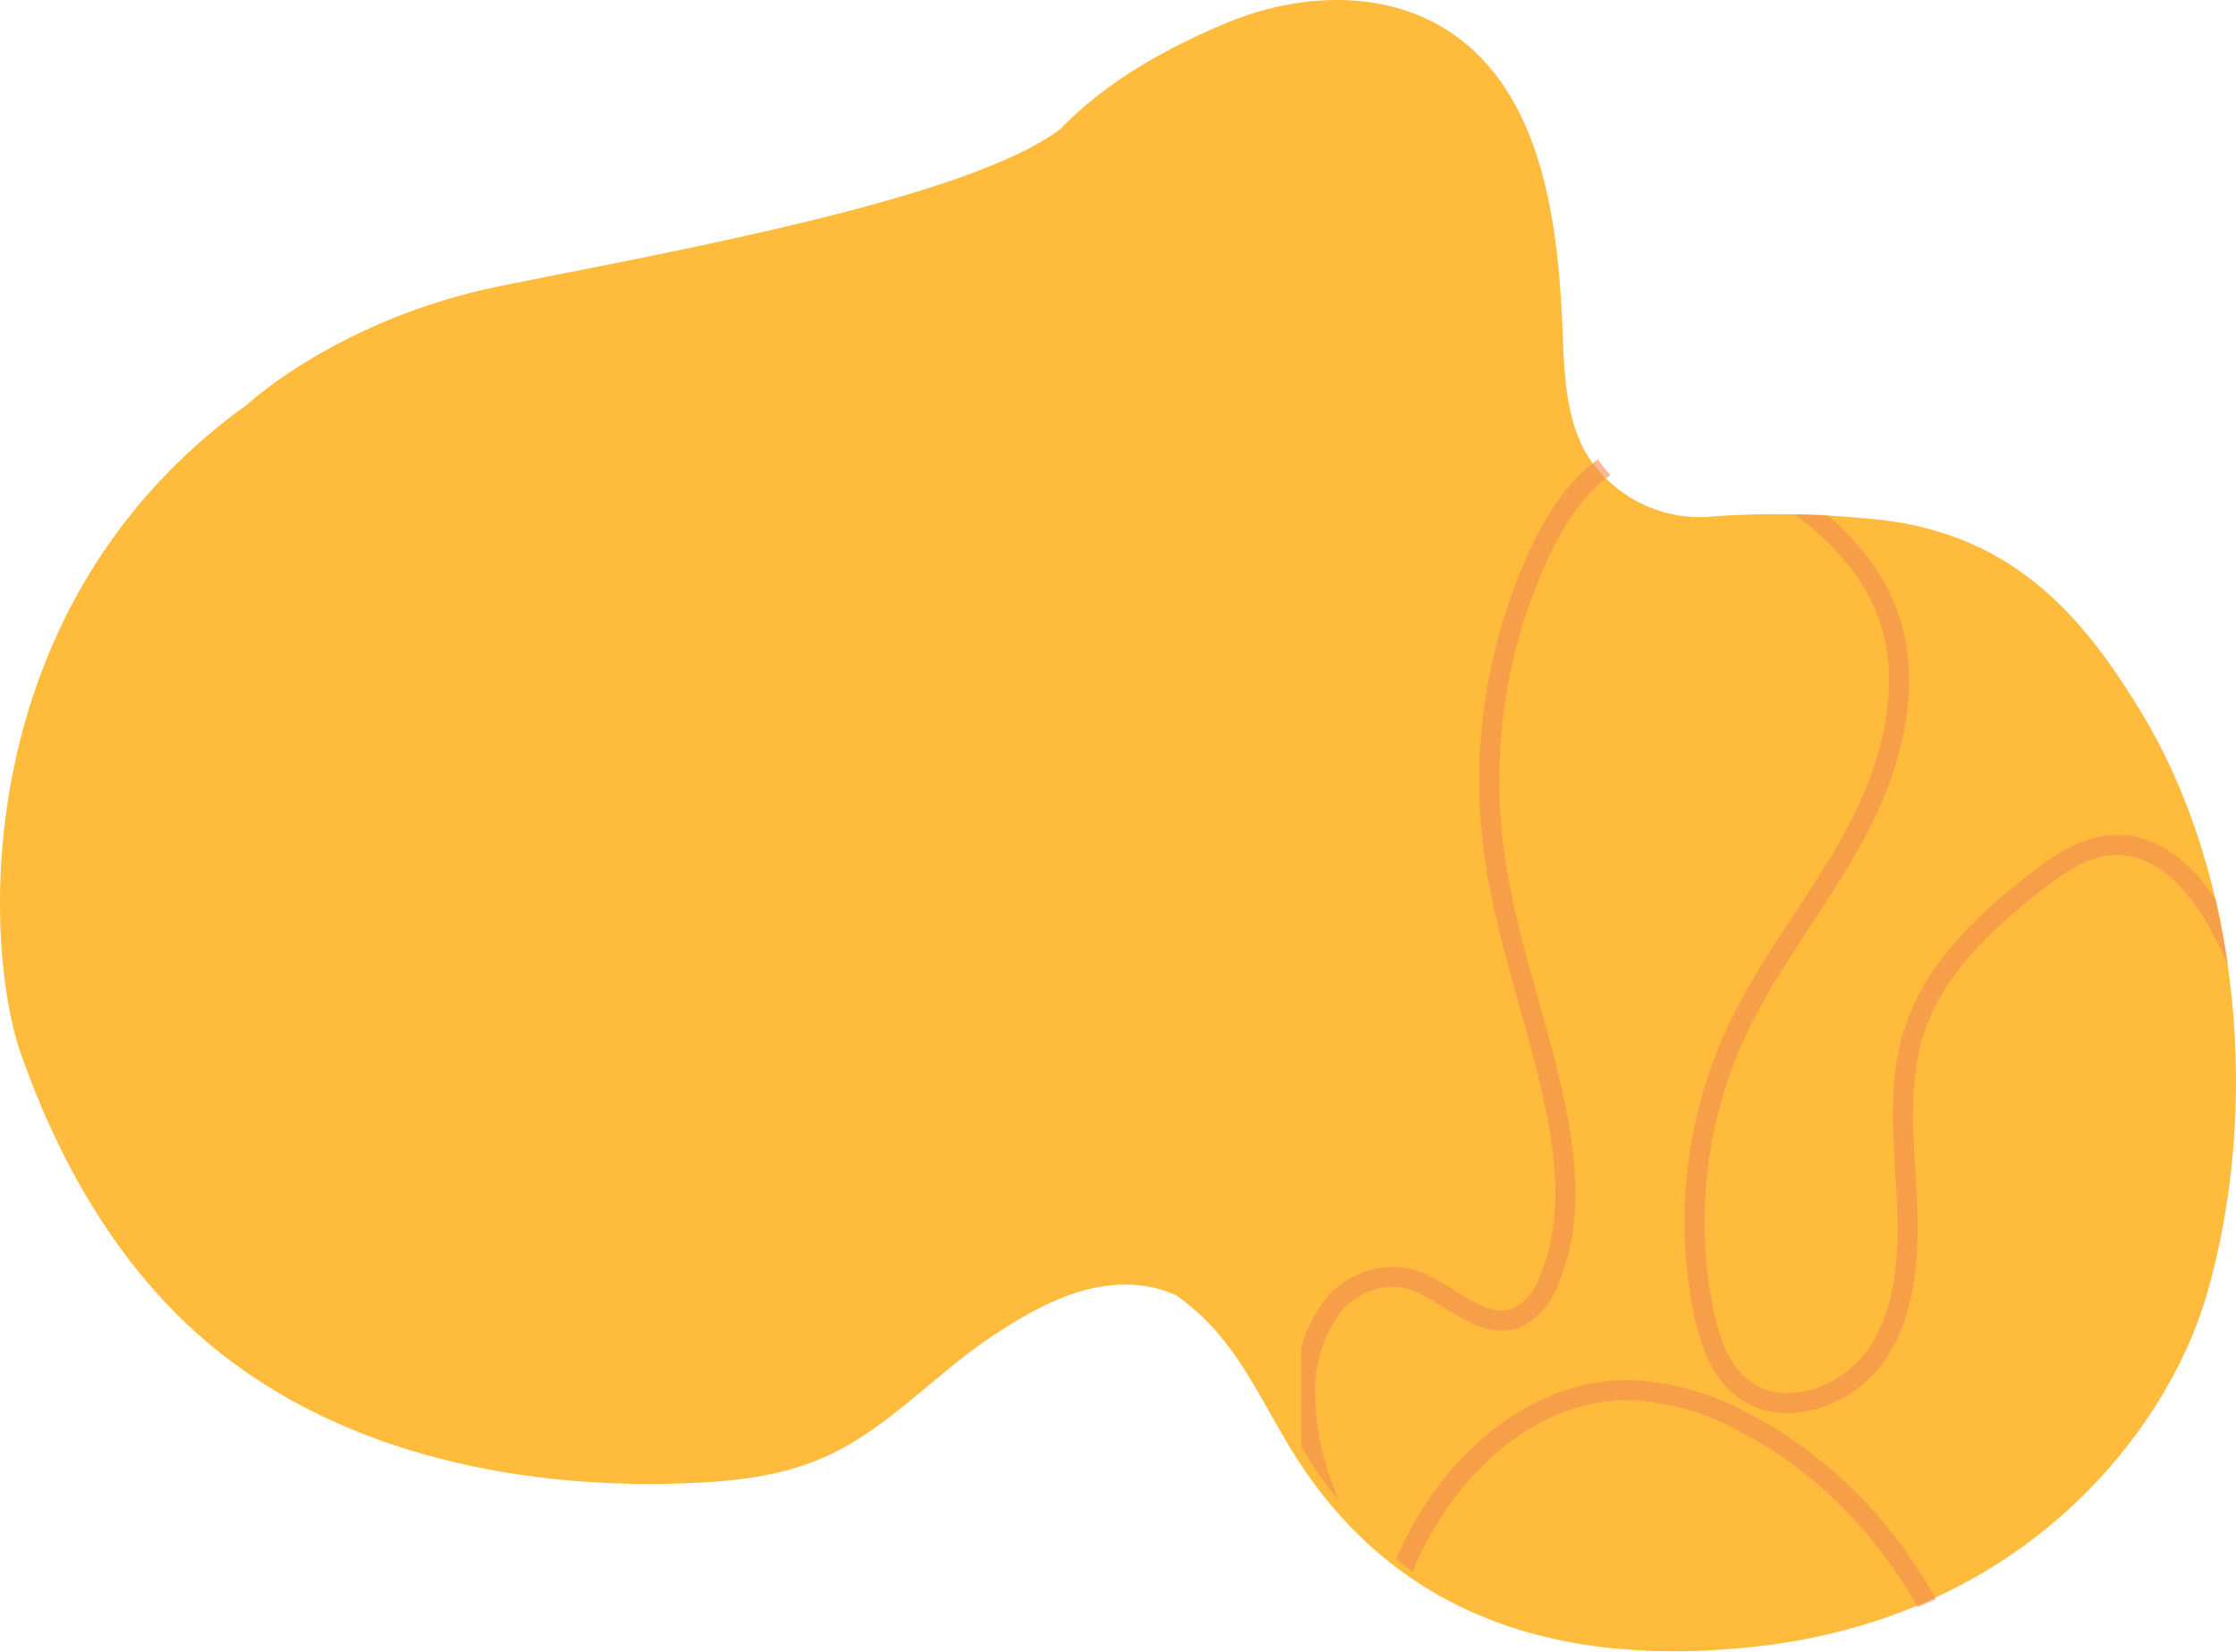
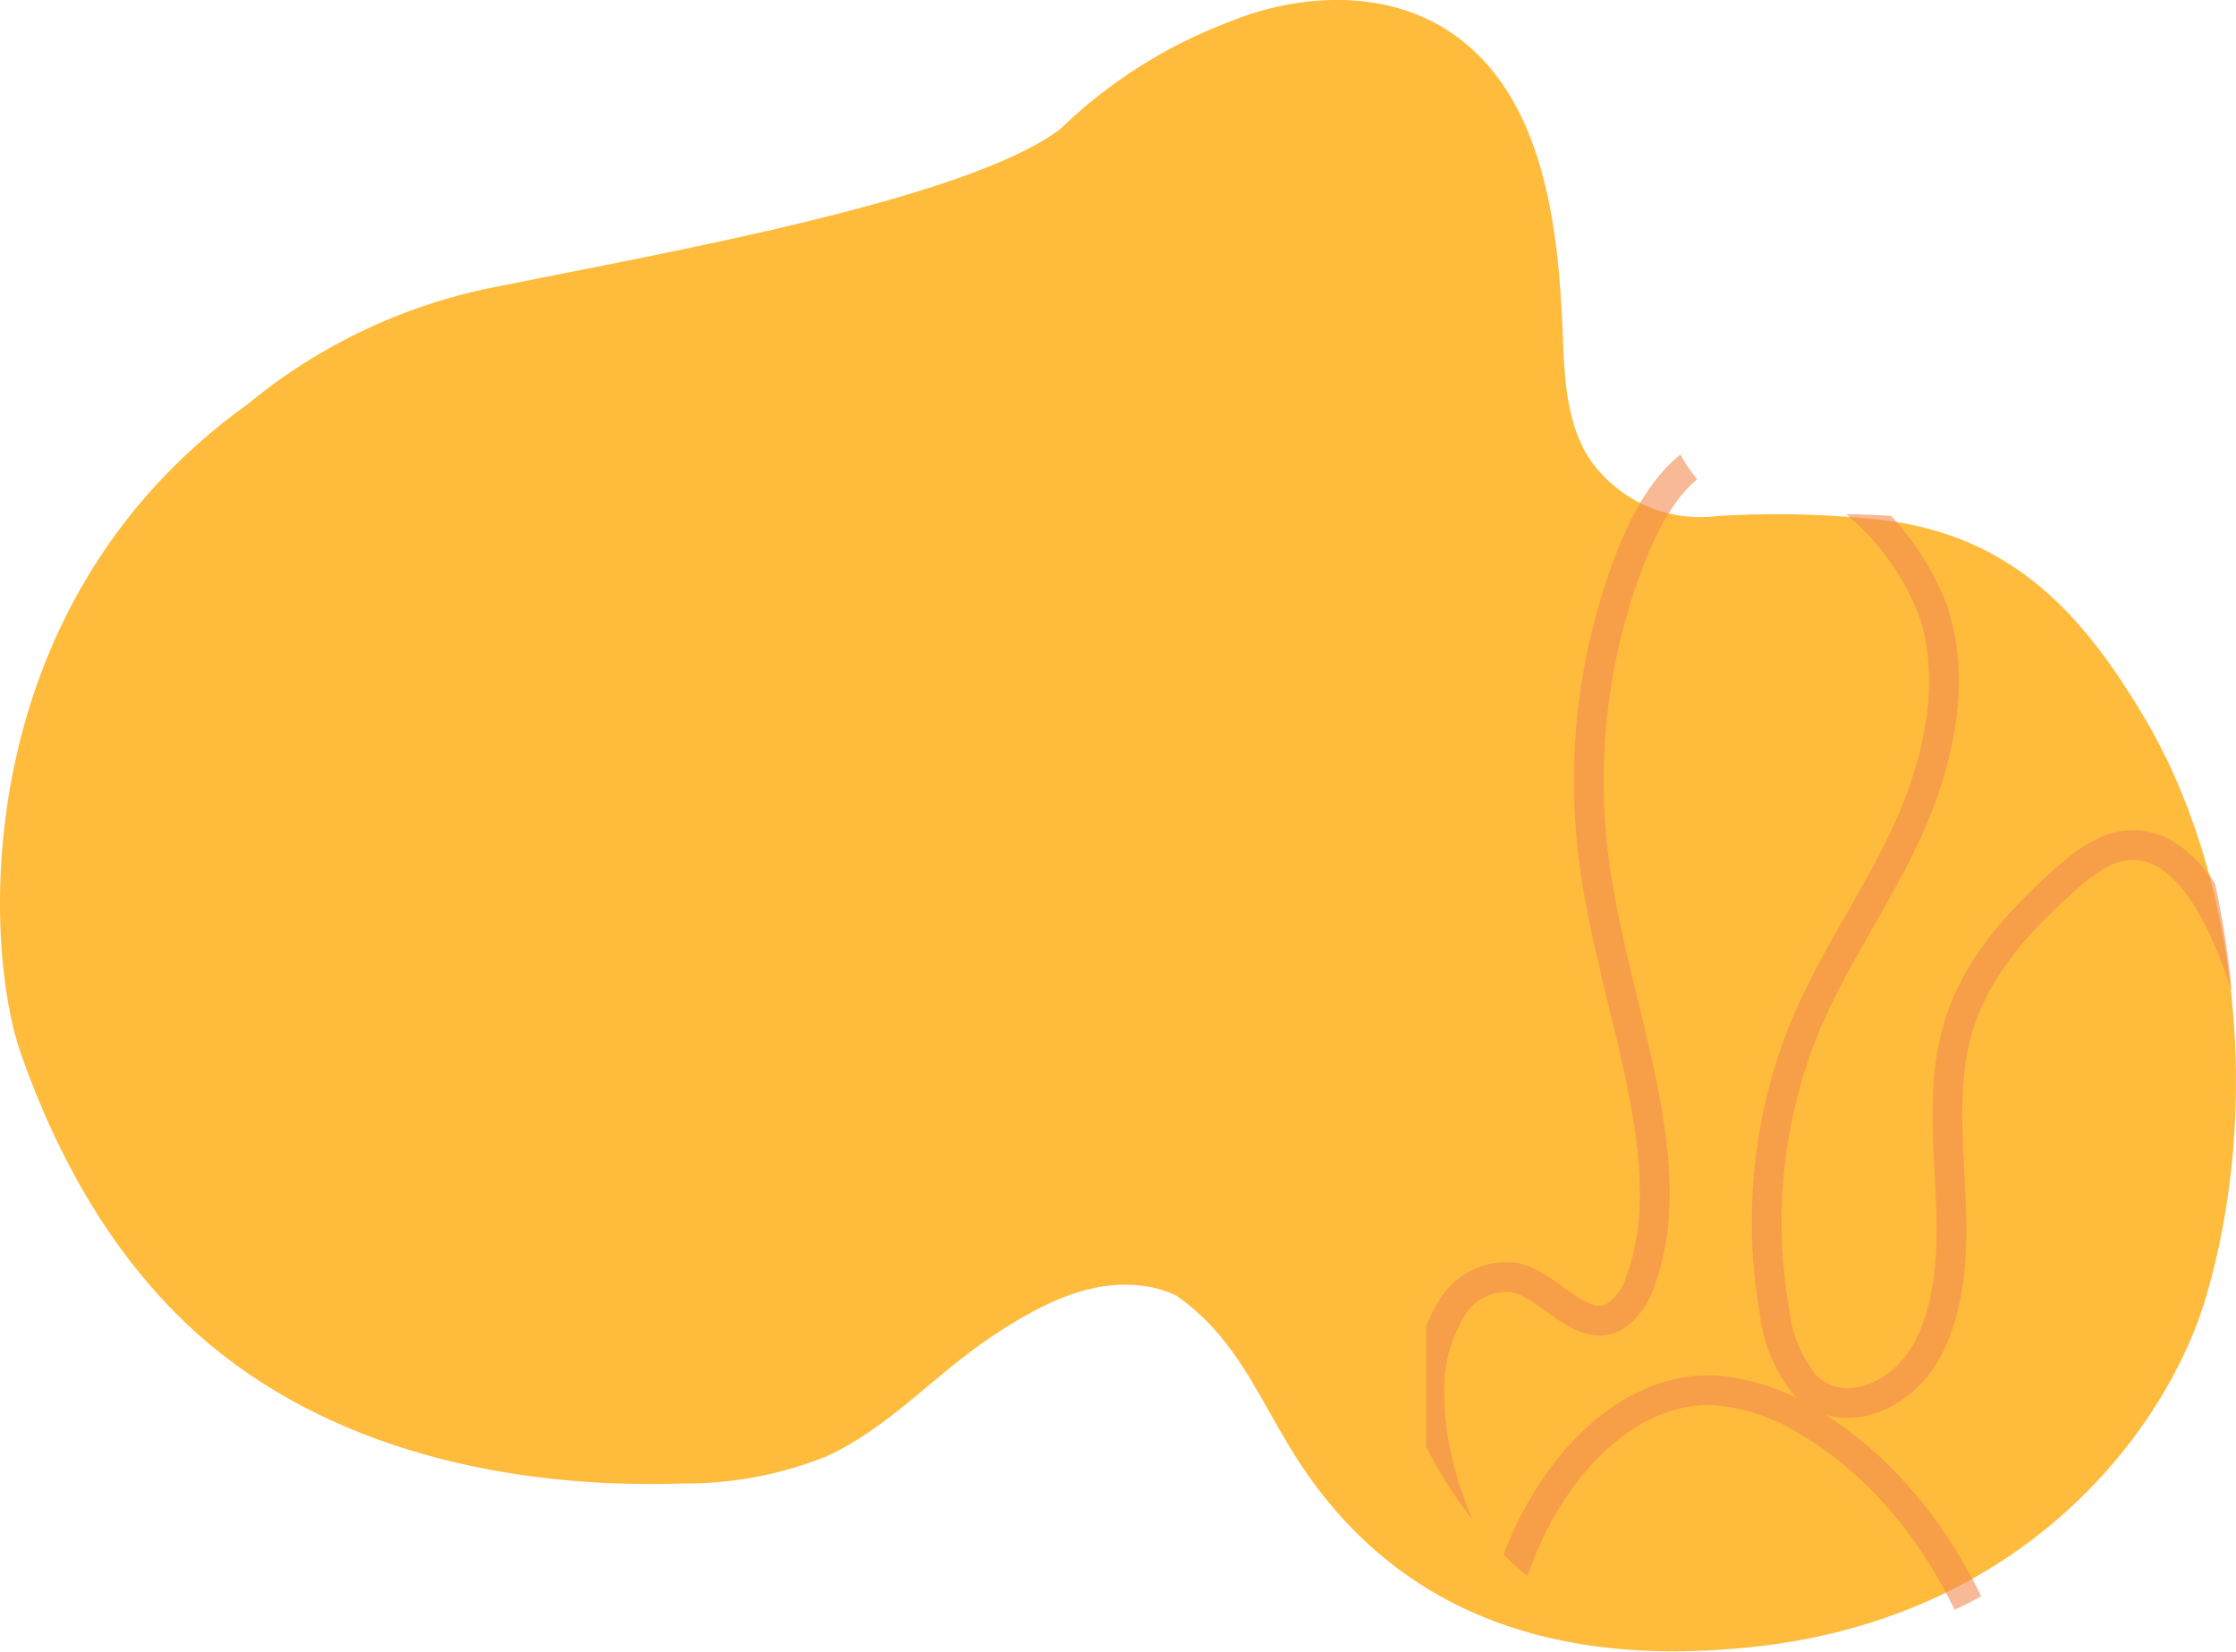
- <svg xmlns="http://www.w3.org/2000/svg" width="223.381" height="164.968" viewBox="0 0 223.381 164.968">
+ <svg xmlns="http://www.w3.org/2000/svg" width="150.469" height="111.121" viewBox="0 0 150.469 111.121">
  <defs>
-     <style>
-       .cls-1, .cls-6 {
-         fill: none;
-       }
- 
-       .cls-2 {
-         fill: #ffbb3c;
-       }
- 
-       .cls-3 {
-         clip-path: url(#clip-path);
-       }
- 
-       .cls-4 {
-         opacity: 0.6;
-       }
- 
-       .cls-5 {
-         clip-path: url(#clip-path-2);
-       }
- 
-       .cls-6 {
-         stroke: #f28b50;
-         stroke-miterlimit: 10;
-         stroke-width: 2px;
-       }
-     </style>
    <clipPath id="clip-path">
-       <path id="Caminho_23396" data-name="Caminho 23396" class="cls-1" d="M916.082,333.958c-7.052,2.949-14.039,7.074-18.742,13.225a71.468,71.468,0,0,1-15.776,12.724c-10.213,6.238-22.135,10.276-27.567,14.861-5.118,4.321-6.38,11.874-8.443,18.34-2.469,7.735-5,15.609-5.118,23.748-.888,62.364,34.88,57.972,34.88,57.972,10.639-1.264,16.4-15.921,27.1-16.451,4.932-.244,9.54,2.792,12.766,6.632s5.228,8.581,7.96,12.806c12.274,18.979,31.741,19.679,43.906,18.521,27.752-2.644,41.77-22.009,45.559-35.072,5.464-18.838,3.294-42-6.236-58.1-6.118-10.337-13.307-18.577-27.4-19.665a92.45,92.45,0,0,0-14.607-.228,13.071,13.071,0,0,1-11.622-4.451c-3.129-3.484-3.431-8.668-3.6-13.406-.406-11.292-1.929-24.28-11.119-30.489a19.762,19.762,0,0,0-11.174-3.206,28.222,28.222,0,0,0-10.761,2.238" transform="translate(-840.419 -331.72)" />
+       <path id="Caminho_23396" data-name="Caminho 23396" d="M884.581,333.228a26.6,26.6,0,0,0-10.939,8.909,43.858,43.858,0,0,1-9.208,8.571c-5.961,4.2-12.919,6.922-16.09,10.01-2.987,2.91-3.724,8-4.928,12.354-1.441,5.21-2.92,10.514-2.987,16-.518,42.008,20.359,39.05,20.359,39.05,6.209-.851,9.571-10.724,15.815-11.081,2.879-.164,5.568,1.88,7.451,4.467s3.051,5.78,4.646,8.626c7.164,12.784,18.526,13.256,25.626,12.475,16.2-1.781,24.38-14.825,26.591-23.624,3.189-12.689,1.923-28.289-3.64-39.136-3.571-6.963-7.767-12.513-15.992-13.246a46.785,46.785,0,0,0-8.526-.154,7.127,7.127,0,0,1-6.783-3c-1.826-2.347-2-5.839-2.1-9.03-.237-7.606-1.126-16.355-6.49-20.537a10.435,10.435,0,0,0-6.522-2.16,14.609,14.609,0,0,0-6.281,1.508" transform="translate(-840.419 -331.72)" fill="none" />
    </clipPath>
    <clipPath id="clip-path-2">
-       <rect id="Retângulo_2395" data-name="Retângulo 2395" class="cls-1" width="102.604" height="160.088" />
+       <rect id="Retângulo_2395" data-name="Retângulo 2395" width="59.886" height="107.834" fill="none" />
    </clipPath>
  </defs>
  <g id="Grupo_5171" data-name="Grupo 5171" transform="translate(19500.67 15544.433)">
-     <path id="Caminho_23394" data-name="Caminho 23394" class="cls-2" d="M936.315,403.166c-6.194-10.337-13.474-18.577-27.745-19.664a94.693,94.693,0,0,0-14.791-.228,13.323,13.323,0,0,1-11.768-4.452c-3.169-3.484-3.474-8.668-3.647-13.405-.412-11.292-1.953-24.28-11.259-30.49-6.442-4.3-15.069-3.917-22.211-.968-6.092,2.516-12.131,5.893-16.732,10.648l-.026.019c-9.331,7.071-39.77,12.389-55.905,15.663s-25.278,11.823-25.278,11.823c-28.146,20.19-26.368,54.22-22.668,64.788s9.356,20.642,17.654,28.052c12.988,11.6,31.187,15.542,48.481,14.962,4.892-.164,9.873-.678,14.345-2.7,6.151-2.774,10.774-8.113,16.389-11.879,4.708-3.157,9.935-5.983,15.516-5.132a10.7,10.7,0,0,1,3.076.936,22.166,22.166,0,0,1,4.233,3.867c3.266,3.841,5.293,8.582,8.06,12.807,12.428,18.978,32.14,19.679,44.458,18.52,28.1-2.643,42.3-22.008,46.132-35.071,5.533-18.838,3.335-42-6.314-58.1" transform="translate(-20222.9 -15876.153)" />
+     <path id="Caminho_23394" data-name="Caminho 23394" d="M866.437,379.846c-4.173-6.963-9.076-12.513-18.689-13.246a63.781,63.781,0,0,0-9.963-.154,8.975,8.975,0,0,1-7.927-3c-2.135-2.347-2.34-5.839-2.456-9.03-.277-7.606-1.316-16.355-7.584-20.538-4.339-2.9-10.151-2.639-14.961-.652a33.169,33.169,0,0,0-11.271,7.173l-.018.013c-6.285,4.763-26.789,8.345-37.657,10.55a37.531,37.531,0,0,0-17.027,7.964c-18.959,13.6-17.762,36.522-15.269,43.641s6.3,13.9,11.892,18.9c8.749,7.813,21.008,10.469,32.656,10.079a25.421,25.421,0,0,0,9.662-1.816c4.143-1.869,7.257-5.465,11.039-8,3.172-2.126,6.692-4.03,10.451-3.457a7.205,7.205,0,0,1,2.072.63,14.931,14.931,0,0,1,2.852,2.6c2.2,2.587,3.565,5.781,5.429,8.627,8.372,12.784,21.649,13.256,29.947,12.475,18.929-1.781,28.49-14.825,31.074-23.624,3.727-12.689,2.247-28.289-4.253-39.136" transform="translate(-20222.9 -15876.153)" fill="#ffbb3c" />
    <g id="Grupo_2033" data-name="Grupo 2033" transform="translate(-19452.418 -15544.434)">
-       <g id="Grupo_2032" data-name="Grupo 2032" class="cls-3">
-         <g id="Grupo_2031" data-name="Grupo 2031" class="cls-4" transform="translate(81.76 44.295)">
+       <g id="Grupo_2032" data-name="Grupo 2032" clip-path="url(#clip-path)">
+         <g id="Grupo_2031" data-name="Grupo 2031" transform="translate(47.72 29.837)" opacity="0.6">
          <g id="Grupo_2030" data-name="Grupo 2030">
-             <g id="Grupo_2029" data-name="Grupo 2029" class="cls-5">
-               <path id="Caminho_23395" data-name="Caminho 23395" class="cls-6" d="M1154.254,551.822c3.695-18.655.11-38.265-7.271-55.728-2.373-5.616-6.437-11.893-12.389-11.588-2.96.152-5.56,1.982-7.915,3.83-5.041,3.954-9.995,8.607-11.975,14.8-1.663,5.2-1.023,10.829-.736,16.293s.1,11.315-2.9,15.837-9.743,6.779-13.81,3.244c-2.1-1.828-3.026-4.7-3.59-7.469a45.248,45.248,0,0,1,3.239-27.787c3.261-7.035,8.285-13.049,11.95-19.871s5.915-15.155,3.071-22.379c-2.006-5.095-6.258-8.9-10.722-11.924-4.272-2.9-9.472-5.352-14.378-3.85-4.514,1.382-7.51,5.75-9.546,10.113a54.1,54.1,0,0,0-4.577,29.543c1.131,8.8,4.409,17.152,6.191,25.837,1.178,5.745,1.654,11.941-.669,17.305a6.592,6.592,0,0,1-3.111,3.655c-3.791,1.617-7.26-3.113-11.283-3.954a7.776,7.776,0,0,0-7.515,3.244,14.02,14.02,0,0,0-2.425,8.307c-.05,7.285,3.479,14.056,7.289,20.2,2.4,3.866,5.013,7.708,8.6,10.435,4.009,3.047,8.977,4.507,13.079,7.422a23.169,23.169,0,0,1,8.29,10.978c1.393,3.872,1.648,8.524-.714,11.864-2.557,3.616-7.628,4.664-11.784,3.344s-7.486-4.573-10.067-8.171a41.87,41.87,0,0,1-5.887-35.808c3.313-10.992,12.8-20.95,23.994-20.587a26.391,26.391,0,0,1,11.246,3.329c15.875,8.316,25.826,27.233,23.9,45.431" transform="translate(-1053.504 -444.375)" />
+             <g id="Grupo_2029" data-name="Grupo 2029" clip-path="url(#clip-path-2)">
+               <path id="Caminho_23395" data-name="Caminho 23395" d="M1112.468,516.88c2.156-12.566.064-25.775-4.244-37.538-1.385-3.783-3.757-8.011-7.231-7.805-1.728.1-3.245,1.335-4.62,2.58-2.942,2.663-5.833,5.8-6.989,9.967-.971,3.5-.6,7.294-.43,10.975s.056,7.621-1.695,10.668-5.687,4.566-8.06,2.185a9.417,9.417,0,0,1-2.1-5.031,34.789,34.789,0,0,1,1.89-18.717c1.9-4.739,4.836-8.79,6.975-13.385s3.452-10.209,1.793-15.074a17.759,17.759,0,0,0-6.258-8.032c-2.493-1.952-5.528-3.6-8.392-2.593-2.635.931-4.383,3.873-5.571,6.812a41.493,41.493,0,0,0-2.671,19.9c.66,5.928,2.573,11.554,3.613,17.4.688,3.87.965,8.044-.391,11.657a4.325,4.325,0,0,1-1.816,2.462c-2.212,1.089-4.237-2.1-6.585-2.663a4.3,4.3,0,0,0-4.386,2.185,10.521,10.521,0,0,0-1.415,5.6c-.029,4.907,2.031,9.468,4.255,13.607a24.769,24.769,0,0,0,5.02,7.029c2.34,2.053,5.24,3.036,7.634,5a15.582,15.582,0,0,1,4.839,7.395c.813,2.608.962,5.741-.417,7.991a5.706,5.706,0,0,1-6.878,2.253c-2.426-.889-4.37-3.08-5.876-5.5a31.845,31.845,0,0,1-3.436-24.12c1.934-7.4,7.47-14.112,14-13.867a13.928,13.928,0,0,1,6.564,2.242c9.265,5.6,15.074,18.344,13.949,30.6" transform="translate(-1053.664 -444.504)" fill="none" stroke="#f28b50" stroke-miterlimit="10" stroke-width="2" />
            </g>
          </g>
        </g>
      </g>
    </g>
  </g>
</svg>
